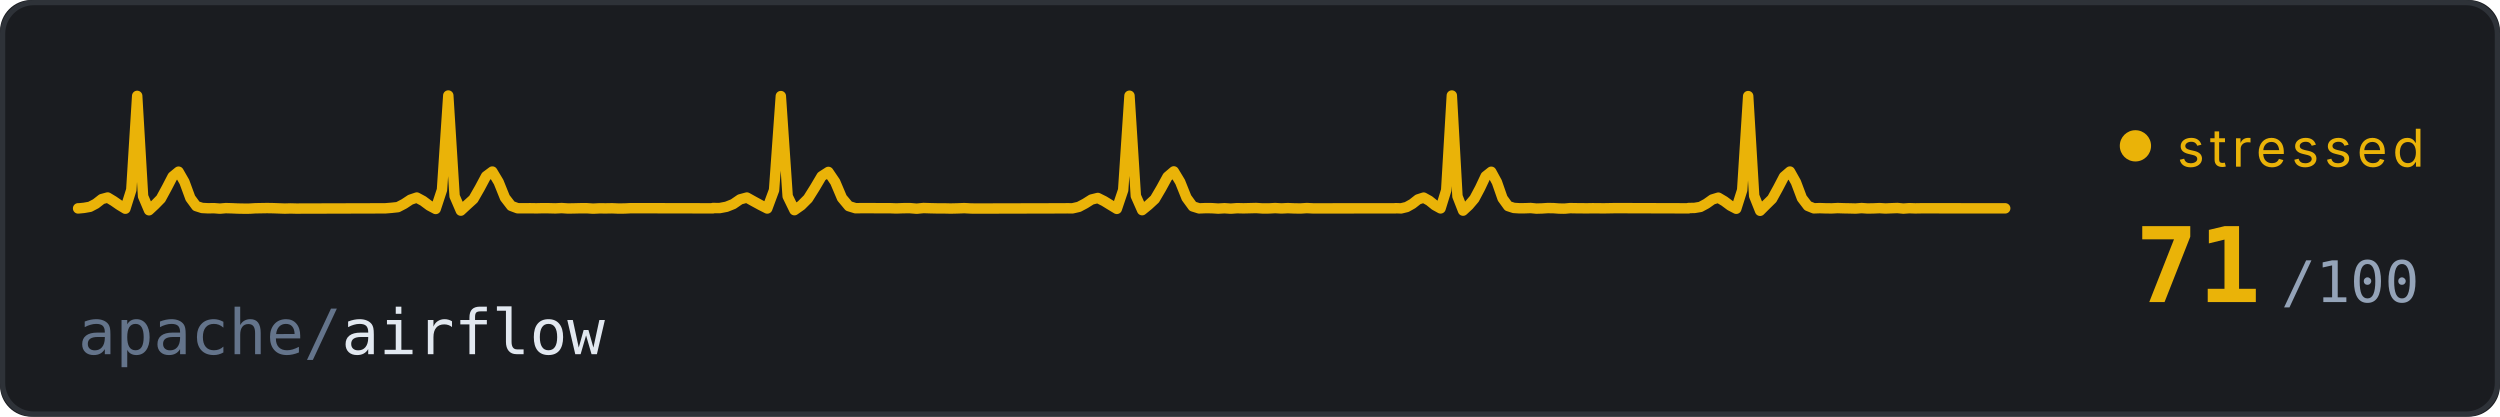
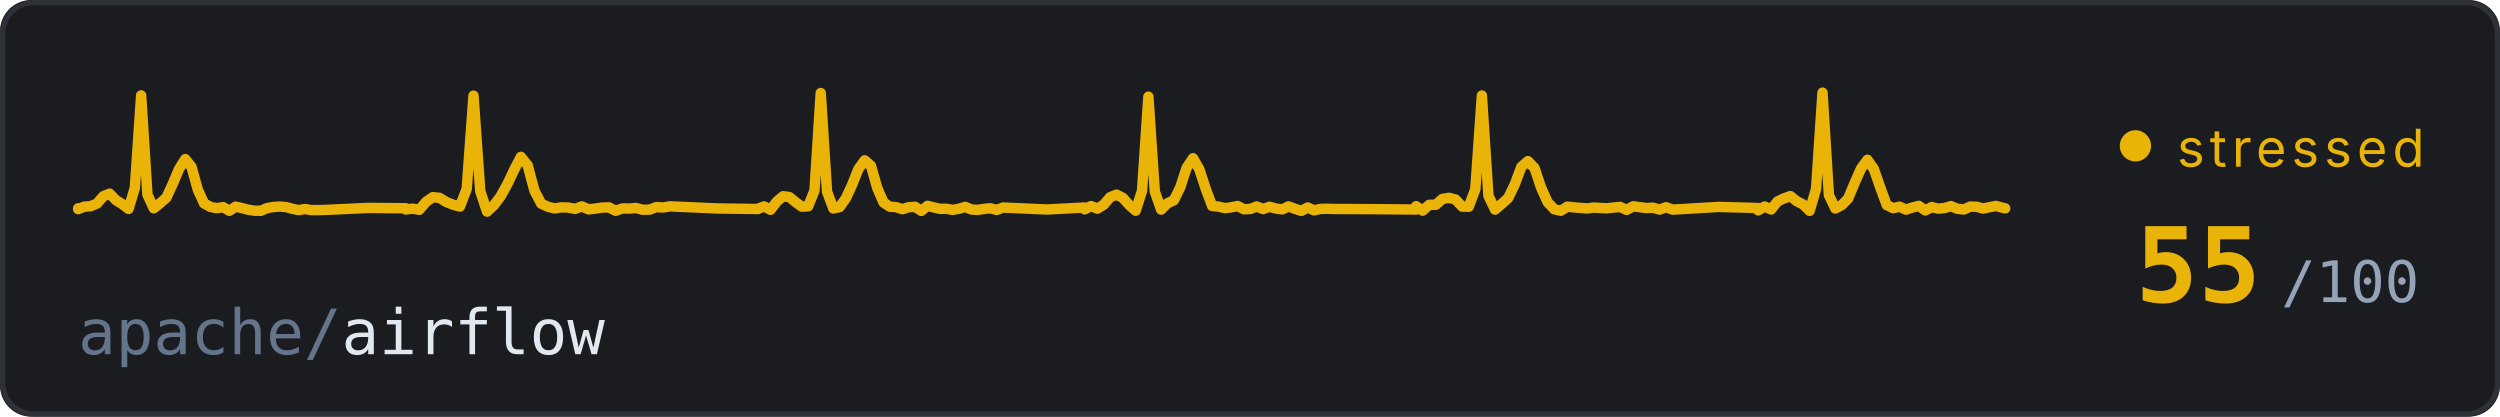
<svg xmlns="http://www.w3.org/2000/svg" width="480" height="80" viewBox="0 0 480 80">
  <defs>
    <style>
      @keyframes trace-fast {
        0% { stroke-dashoffset: 1000; }
        100% { stroke-dashoffset: 0; }
      }
      @keyframes pulse {
        0%, 100% { opacity: 0.6; }
        50% { opacity: 1; }
      }
      @keyframes fade {
        0%, 100% { opacity: 0.4; }
        50% { opacity: 0.7; }
      }
      .bg { fill: #1a1c20; }
      .ecg {
        fill: none;
        stroke: #eab308;
        stroke-width: 2;
        stroke-linecap: round;
        stroke-linejoin: round;
        /* no filter - avoids render glitch */
        stroke-dasharray: 1000;
        animation: trace-fast 2.5s linear infinite;
      }
      .repo { fill: #e2e8f0; font-family: ui-monospace, 'SF Mono', Consolas, monospace; font-size: 12px; }
      .repo-dim { fill: #64748b; }
      .score { fill: #eab308; font-family: ui-monospace, 'SF Mono', Consolas, monospace; font-size: 20px; font-weight: bold; }
      .score-unit { fill: #94a3b8; font-family: ui-monospace, 'SF Mono', Consolas, monospace; font-size: 11px; }
      .status { fill: #eab308; font-family: system-ui, -apple-system, 'Segoe UI', sans-serif; font-size: 10px; text-transform: uppercase; letter-spacing: 1px;  }
      .dot { fill: #eab308; animation: pulse 0.7s ease-in-out infinite; }
      .border { fill: none; stroke: #2e3238; stroke-width: 1; rx: 6; }
    </style>
  </defs>
  <rect class="bg" width="480" height="80" rx="6" />
  <rect class="border" x="0.5" y="0.5" width="479" height="79" />
-   <path class="ecg" d="M 15,40 L 15,40.02 L 16.13,39.91 L 17.27,39.71 L 18.4,39.12 L 19.54,38.23 L 20.67,37.92 L 21.8,38.6 L 22.94,39.39 L 24.07,40.07 L 25.21,36.45 L 26.34,18.41 L 27.47,37.69 L 28.61,40.37 L 29.74,39.32 L 30.88,38.16 L 32.01,36.08 L 33.14,33.9 L 34.28,32.96 L 35.41,34.93 L 36.55,38.03 L 37.68,39.57 L 38.81,39.93 L 39.95,39.99 L 41.08,39.97 L 42.22,40.06 L 43.35,39.96 L 44.48,39.99 L 45.62,40.04 L 46.75,40.06 L 47.89,40.06 L 49.02,39.99 L 50.15,39.97 L 51.29,39.95 L 52.42,39.97 L 53.55,40.01 L 54.69,40.05 L 55.82,40.02 L 56.96,40.05 L 58.09,40.04 L 59.22,40.04 L 73.97,40 L 73.97,40 L 75.18,39.9 L 76.39,39.77 L 77.6,39.14 L 78.81,38.34 L 80.02,37.93 L 81.23,38.58 L 82.44,39.48 L 83.65,40.12 L 84.86,36.45 L 86.07,18.34 L 87.28,37.66 L 88.48,40.44 L 89.69,39.32 L 90.9,38.22 L 92.11,36.11 L 93.32,33.84 L 94.53,32.94 L 95.74,34.96 L 96.95,37.96 L 98.16,39.53 L 99.37,39.98 L 100.58,39.99 L 101.79,39.98 L 103,40 L 104.21,39.97 L 105.42,39.98 L 106.63,40.01 L 107.84,39.95 L 109.05,40.03 L 110.26,40.01 L 111.47,39.98 L 112.68,39.98 L 113.89,40.06 L 115.1,40 L 116.31,40.01 L 117.52,39.99 L 118.73,40.04 L 119.94,40.03 L 121.15,39.97 L 136.88,40 L 136.88,39.94 L 138.18,39.95 L 139.49,39.7 L 140.79,39.18 L 142.1,38.28 L 143.4,37.93 L 144.71,38.66 L 146.01,39.37 L 147.31,40.03 L 148.62,36.5 L 149.92,18.45 L 151.23,37.68 L 152.53,40.35 L 153.84,39.43 L 155.14,38.13 L 156.44,36.06 L 157.75,33.85 L 159.05,33.01 L 160.36,34.94 L 161.66,38.01 L 162.97,39.58 L 164.27,39.98 L 165.57,39.96 L 166.88,39.96 L 168.18,39.97 L 169.49,39.97 L 170.79,39.97 L 172.1,40.02 L 173.4,39.97 L 174.7,39.96 L 176.01,40.07 L 177.31,39.94 L 178.62,39.98 L 179.92,40.01 L 181.23,40.01 L 182.53,40.04 L 183.84,40.01 L 185.14,39.96 L 186.44,40.03 L 187.75,40.04 L 204.7,40 L 204.7,39.99 L 205.92,40 L 207.14,39.72 L 208.35,39.08 L 209.57,38.31 L 210.78,38.01 L 212,38.62 L 213.22,39.37 L 214.43,40.1 L 215.65,36.49 L 216.86,18.38 L 218.08,37.62 L 219.29,40.35 L 220.51,39.36 L 221.73,38.23 L 222.94,36.17 L 224.16,33.94 L 225.37,32.91 L 226.59,34.93 L 227.81,37.97 L 229.02,39.63 L 230.24,40.01 L 231.45,39.96 L 232.67,39.97 L 233.89,40.05 L 235.1,39.98 L 236.32,40.06 L 237.53,39.97 L 238.75,40 L 239.97,39.97 L 241.18,39.94 L 242.4,40.02 L 243.61,40.02 L 244.83,39.95 L 246.04,40.02 L 247.26,39.96 L 248.48,40.01 L 249.69,40.03 L 250.91,39.95 L 252.12,40.01 L 267.93,40 L 267.93,39.97 L 269.01,40.01 L 270.09,39.75 L 271.18,39.14 L 272.26,38.29 L 273.34,37.94 L 274.42,38.54 L 275.5,39.41 L 276.59,40.01 L 277.67,36.53 L 278.75,18.34 L 279.83,37.68 L 280.91,40.44 L 282,39.43 L 283.08,38.16 L 284.16,36.13 L 285.24,33.84 L 286.32,32.98 L 287.4,34.96 L 288.49,38.08 L 289.57,39.57 L 290.65,39.92 L 291.73,39.99 L 292.81,39.98 L 293.9,39.94 L 294.98,40.05 L 296.06,40.02 L 297.14,39.95 L 298.22,39.96 L 299.31,40.04 L 300.39,40.06 L 301.47,39.96 L 302.55,39.98 L 303.63,39.99 L 304.72,40 L 305.8,39.98 L 306.88,39.99 L 307.96,40 L 309.04,39.98 L 310.12,39.96 L 324.19,40 L 324.19,39.94 L 325.34,39.92 L 326.48,39.73 L 327.63,39.11 L 328.77,38.3 L 329.92,37.95 L 331.07,38.63 L 332.21,39.48 L 333.36,40.08 L 334.5,36.49 L 335.65,18.45 L 336.8,37.61 L 337.94,40.47 L 339.09,39.32 L 340.24,38.19 L 341.38,36.12 L 342.53,33.92 L 343.67,32.94 L 344.82,34.99 L 345.97,38.04 L 347.11,39.53 L 348.26,40 L 349.41,39.96 L 350.55,40 L 351.7,40.01 L 352.84,39.95 L 353.99,39.99 L 355.14,40.01 L 356.28,40.04 L 357.43,39.95 L 358.57,40.03 L 359.72,40.01 L 360.87,39.96 L 362.01,40.03 L 363.16,39.98 L 364.31,39.94 L 365.45,40.05 L 366.6,39.97 L 367.74,40.01 L 368.89,39.99 L 383.79,40 L 385,40" />
+   <path class="ecg" d="M 15,40 L 15,40.15 L 16.21,39.67 L 17.42,39.59 L 18.63,39.07 L 19.84,37.67 L 21.05,37.18 L 22.26,38.44 L 23.47,39.18 L 24.68,40.11 L 25.89,36.07 L 27.1,18.32 L 28.31,37.38 L 29.52,39.99 L 30.73,39.02 L 31.94,37.96 L 33.15,35.34 L 34.36,32.48 L 35.57,30.55 L 36.77,32.04 L 37.98,36.43 L 39.19,39.06 L 40.4,39.73 L 41.61,39.97 L 42.82,39.77 L 44.03,40.47 L 45.24,39.68 L 46.45,39.95 L 47.66,40.27 L 48.87,40.46 L 50.08,40.47 L 51.29,39.95 L 52.5,39.74 L 53.71,39.66 L 54.92,39.76 L 56.13,40.09 L 57.34,40.34 L 58.55,40.13 L 59.76,40.34 L 60.97,40.33 L 62.18,40.32 L 70.65,39.92 L 77.91,39.98 L 77.91,40.22 L 79.21,40.06 L 80.51,40.28 L 81.81,38.75 L 83.11,37.85 L 84.41,38 L 85.71,38.8 L 87.01,39.31 L 88.31,39.66 L 89.61,36.25 L 90.91,18.37 L 92.21,36.71 L 93.51,40.63 L 94.81,39.43 L 96.11,37.71 L 97.41,35.37 L 98.71,32.62 L 100.01,30.12 L 101.31,31.74 L 102.61,36.6 L 103.91,39.1 L 105.21,39.7 L 106.51,40.01 L 107.81,39.81 L 109.11,39.85 L 110.41,40.11 L 111.71,39.63 L 113.01,40.2 L 114.31,40.05 L 115.61,39.85 L 116.91,39.82 L 118.21,40.47 L 119.51,40.02 L 120.81,40.04 L 122.11,39.94 L 123.41,40.27 L 124.71,40.25 L 126.01,39.76 L 127.31,39.84 L 128.61,39.62 L 137.72,40.02 L 145.52,40.13 L 145.52,40.08 L 146.72,39.63 L 147.93,40.28 L 149.14,38.71 L 150.34,37.68 L 151.55,37.83 L 152.76,38.82 L 153.96,39.68 L 155.17,39.6 L 156.38,36.59 L 157.58,17.86 L 158.79,36.79 L 160,40.02 L 161.2,39.76 L 162.41,38.07 L 163.61,35.46 L 164.82,32.44 L 166.03,30.78 L 167.23,31.84 L 168.44,36.12 L 169.65,38.89 L 170.85,39.69 L 172.06,39.77 L 173.27,40.17 L 174.47,39.78 L 175.68,39.7 L 176.89,40.49 L 178.09,39.52 L 179.3,39.83 L 180.51,40.1 L 181.71,40.09 L 182.92,40.3 L 184.13,40.08 L 185.33,39.72 L 186.54,40.23 L 187.75,40.3 L 188.95,40.1 L 190.16,39.99 L 191.37,40.31 L 192.57,39.85 L 201.02,40.22 L 208.26,39.84 L 208.26,40.19 L 209.48,39.57 L 210.7,40.06 L 211.93,39.29 L 213.15,37.86 L 214.38,37.37 L 215.6,38 L 216.82,39.38 L 218.05,40.45 L 219.27,36.64 L 220.49,18.57 L 221.72,36.77 L 222.94,40.24 L 224.16,39.02 L 225.39,38.45 L 226.61,35.96 L 227.84,32.18 L 229.06,30.38 L 230.28,32.52 L 231.51,36.29 L 232.73,39.54 L 233.95,39.67 L 235.18,39.96 L 236.4,39.81 L 237.62,39.56 L 238.85,40.18 L 240.07,40.12 L 241.29,39.64 L 242.52,40.14 L 243.74,39.7 L 244.97,40.04 L 246.19,40.2 L 247.41,39.63 L 248.64,40.1 L 249.86,40.49 L 251.08,39.84 L 252.31,40.39 L 253.53,40.11 L 254.75,40.08 L 255.98,40.12 L 264.54,40.16 L 271.88,40.23 L 271.88,39.59 L 273.15,40.44 L 274.41,39.33 L 275.67,39.32 L 276.94,38.19 L 278.2,37.98 L 279.46,38.3 L 280.73,39.66 L 281.99,39.7 L 283.26,36.33 L 284.52,18.34 L 285.78,37.6 L 287.05,40.25 L 288.31,39.17 L 289.57,38.02 L 290.84,35.39 L 292.1,32.03 L 293.36,30.94 L 294.63,32.26 L 295.89,36.04 L 297.15,38.83 L 298.42,40.18 L 299.68,40.46 L 300.94,39.68 L 302.21,39.82 L 303.47,39.92 L 304.73,40.02 L 306,39.85 L 307.26,39.93 L 308.52,39.99 L 309.79,39.85 L 311.05,39.73 L 312.31,40.3 L 313.58,39.61 L 314.84,39.78 L 316.1,39.94 L 317.37,39.88 L 318.63,40.24 L 319.89,39.79 L 321.16,40.25 L 330,39.73 L 337.58,39.94 L 337.58,40.39 L 338.81,39.65 L 340.05,40.22 L 341.28,38.68 L 342.51,38.09 L 343.75,37.65 L 344.98,38.64 L 346.21,39.26 L 347.45,40.48 L 348.68,36.31 L 349.92,17.79 L 351.15,37.47 L 352.38,40.03 L 353.62,39.38 L 354.85,38.11 L 356.08,35.14 L 357.32,32.35 L 358.55,30.68 L 359.78,32.46 L 361.02,36.02 L 362.25,39.37 L 363.49,39.97 L 364.72,39.68 L 365.95,40.25 L 367.19,39.84 L 368.42,39.53 L 369.65,40.4 L 370.89,39.76 L 372.12,40.06 L 373.35,39.94 L 374.59,39.58 L 375.82,40.09 L 377.06,40.22 L 378.29,39.67 L 379.52,39.7 L 380.76,40.04 L 381.99,39.78 L 383.22,39.54 L 384.46,39.88 L 385,40" />
  <text class="repo" x="15" y="68">
    <tspan class="repo-dim">apache/</tspan>airflow
  </text>
  <circle class="dot" cx="410" cy="28" r="3" />
  <text class="status" x="418" y="32">stressed</text>
-   <text class="score" x="410" y="58">71</text>
+   <text class="score" x="410" y="58">55</text>
  <text class="score-unit" x="438" y="58">/100</text>
</svg>
